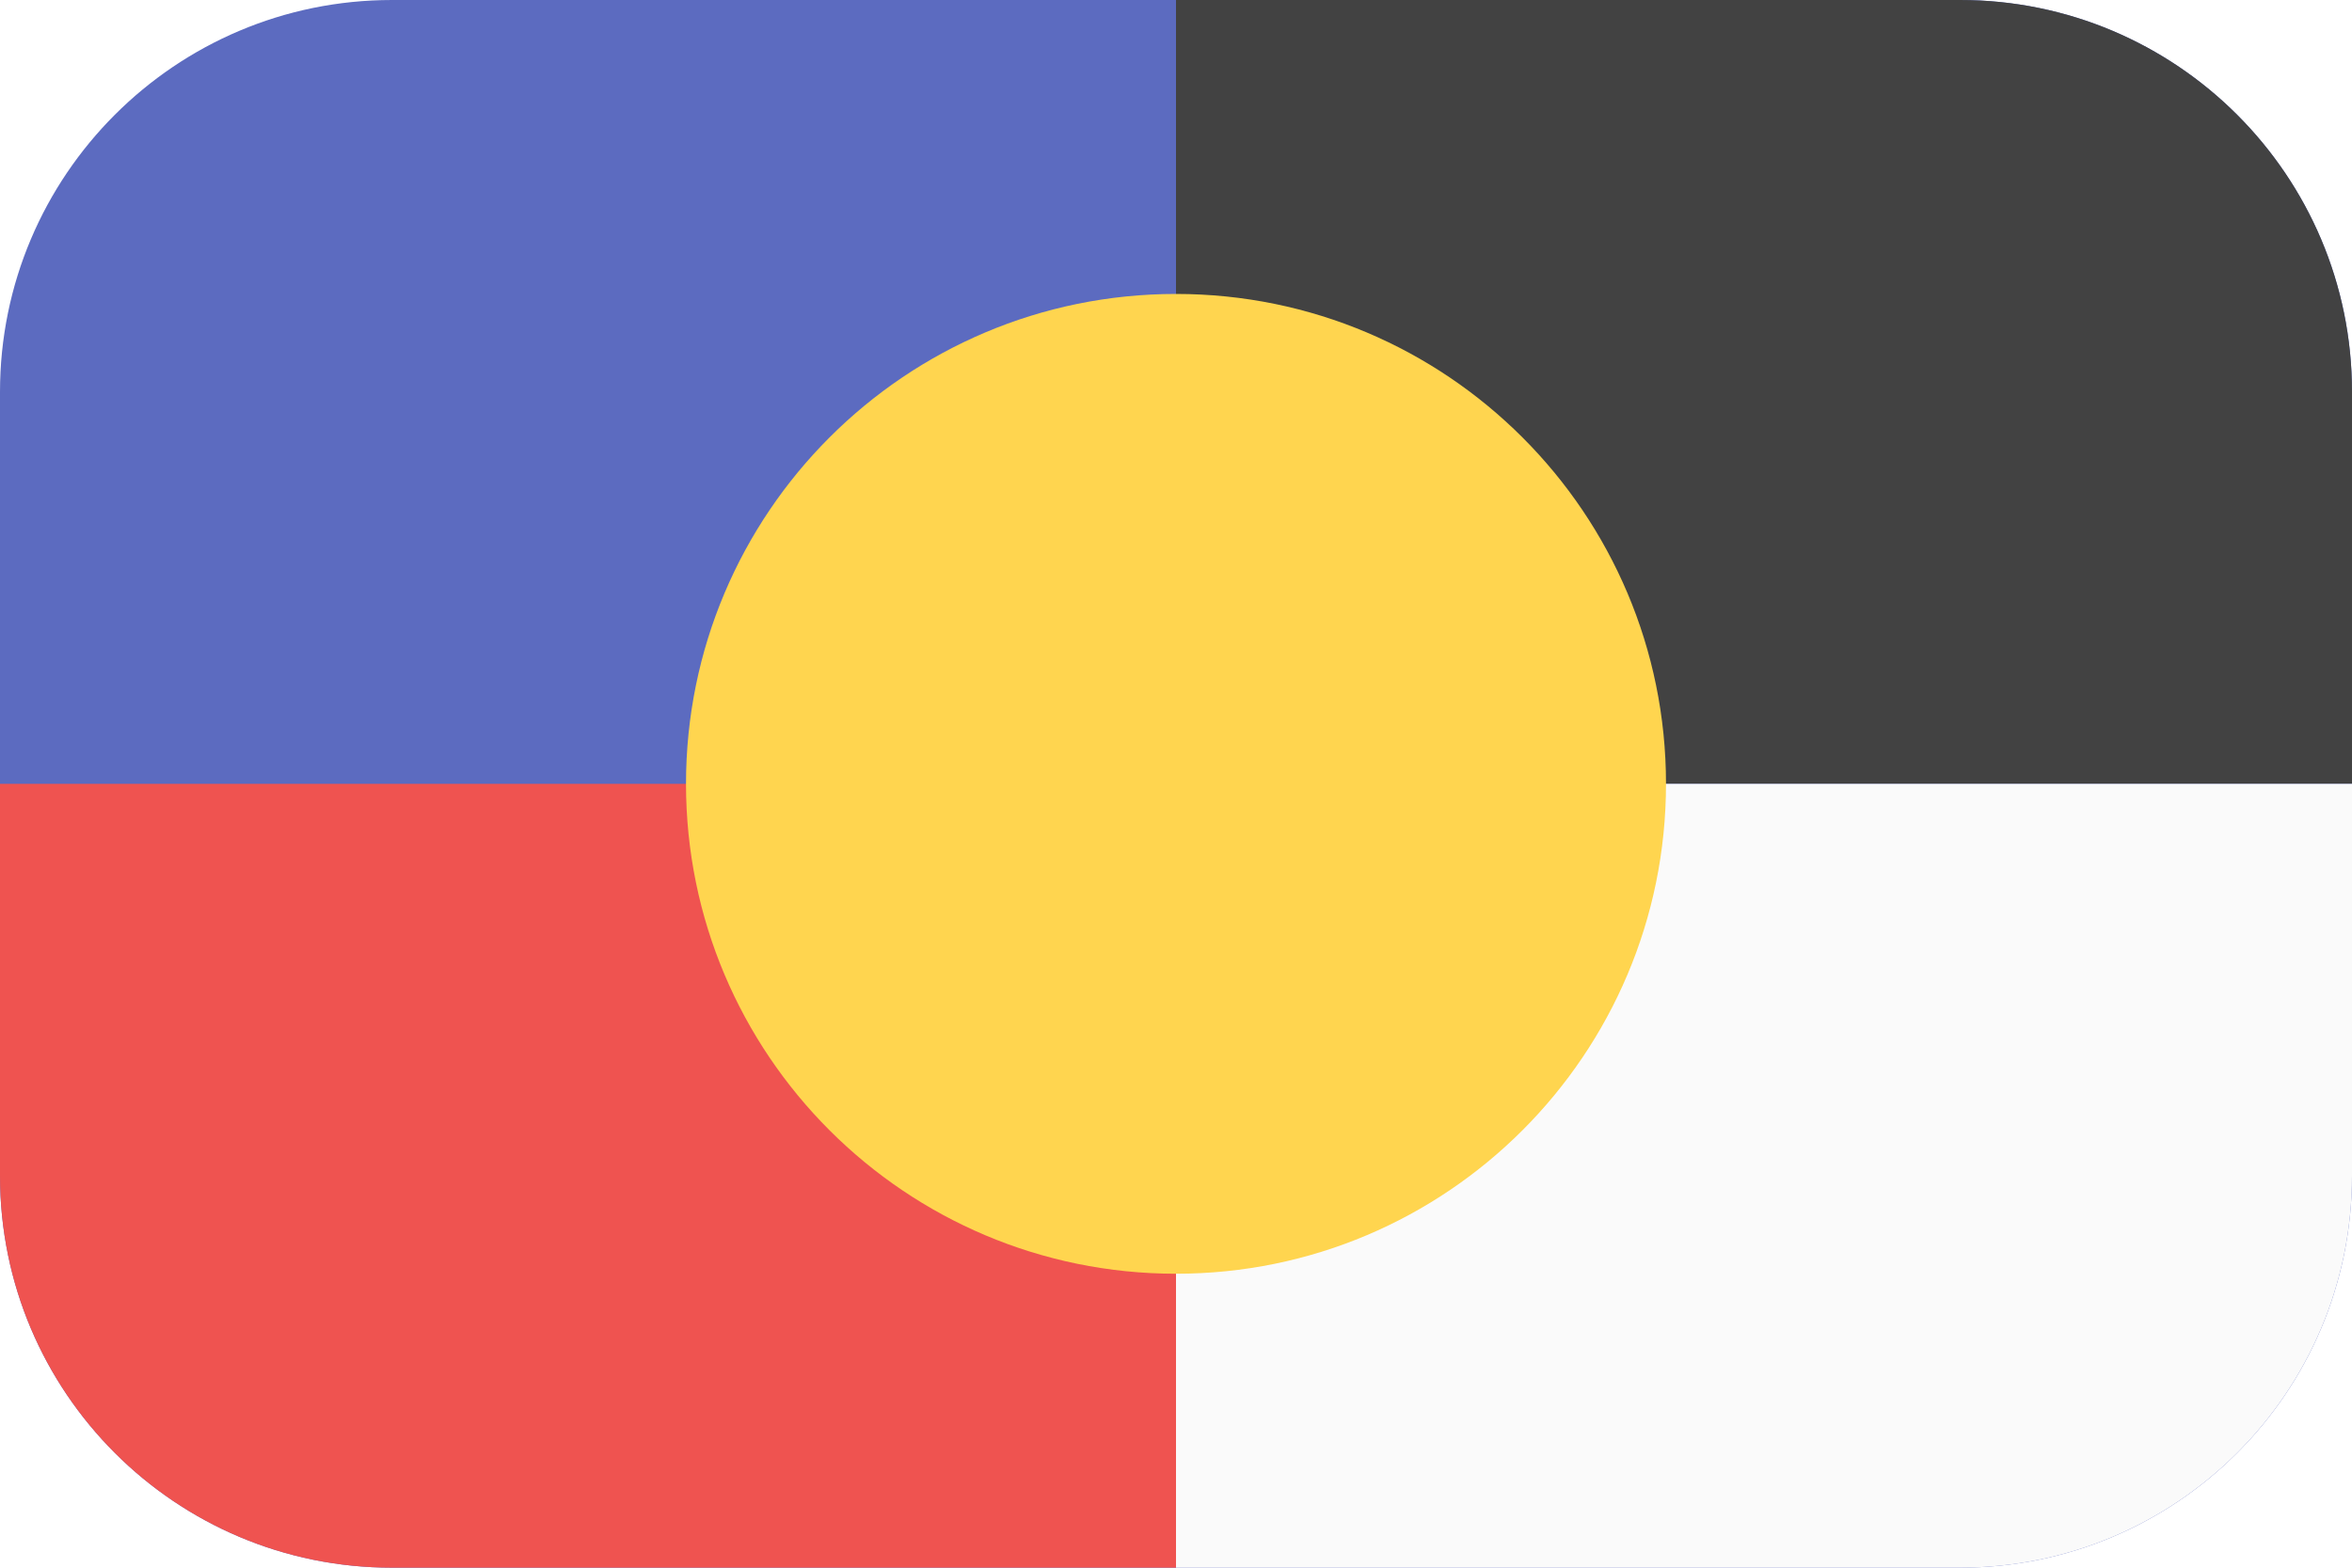
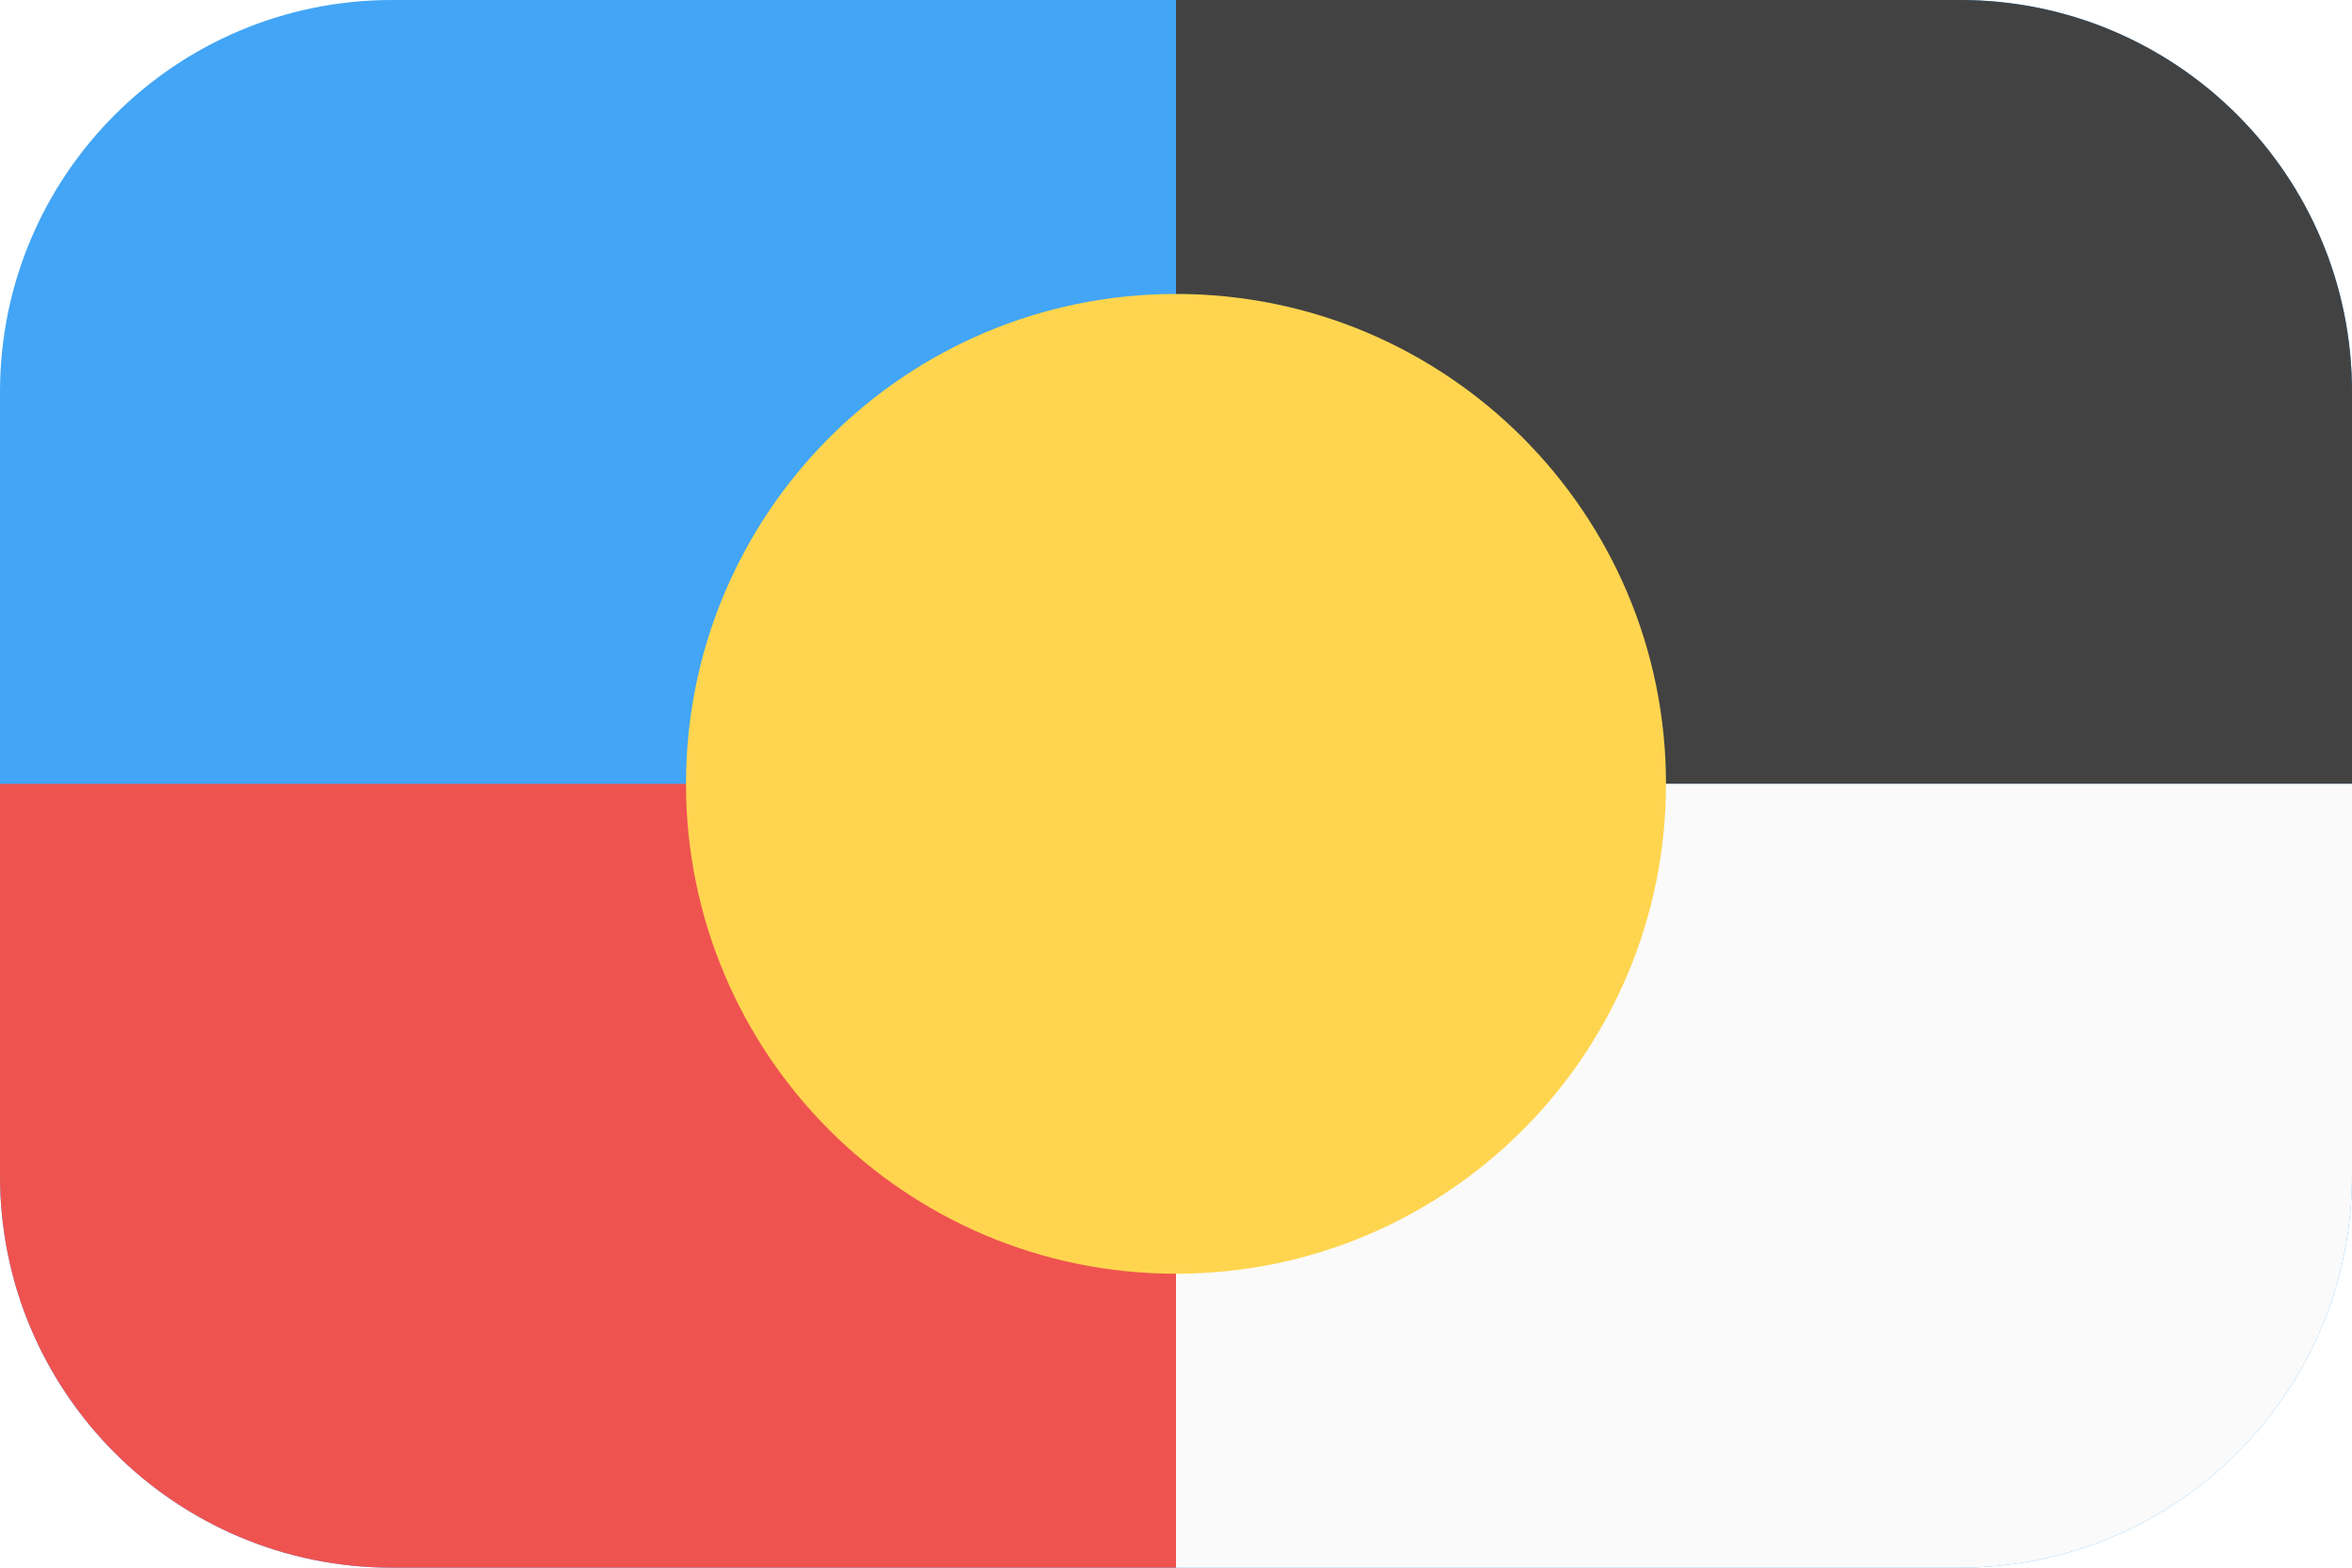
<svg xmlns="http://www.w3.org/2000/svg" viewBox="0 0 3000 2000">
-   <path d="M0 500C0 223.858 223.858-1.13687e-13 500-1.13687e-13L2500-1.13687e-13C2776.14-1.13687e-13 3000 223.858 3000 500L3000 1500C3000 1776.14 2776.14 2000 2500 2000L500 2000C223.858 2000 0 1776.14 0 1500L0 500Z" fill="#5c6bc0" />
+   <path d="M0 500C0 223.858 223.858-1.13687e-13 500-1.13687e-13L2500-1.13687e-13C2776.14-1.13687e-13 3000 223.858 3000 500L3000 1500C3000 1776.14 2776.14 2000 2500 2000L500 2000C223.858 2000 0 1776.14 0 1500L0 500Z" fill="#42A5F5" />
  <path d="M1500-1.13687e-13L1500 375L1500 1000L2125 1000L3000 1000L3000 500C3000 223.858 2776.14-1.13687e-13 2500-1.13687e-13L1500-1.13687e-13Z" fill="#424242" />
  <path d="M1500 1000L1500 1625L1500 2000L2500 2000C2776.14 2000 3000 1776.14 3000 1500L3000 1000L2125 1000L1500 1000Z" fill="#fafafa" />
  <path d="M0 1000L0 1500C0 1776.14 223.858 2000 500 2000L1500 2000L1500 1625L1500 1000L875 1000L0 1000Z" fill="#ef5350" />
  <path d="M875 1000C875 654.822 1154.82 375 1500 375C1845.18 375 2125 654.822 2125 1000C2125 1345.18 1845.18 1625 1500 1625C1154.82 1625 875 1345.18 875 1000Z" fill="#ffd54f" />
</svg>
